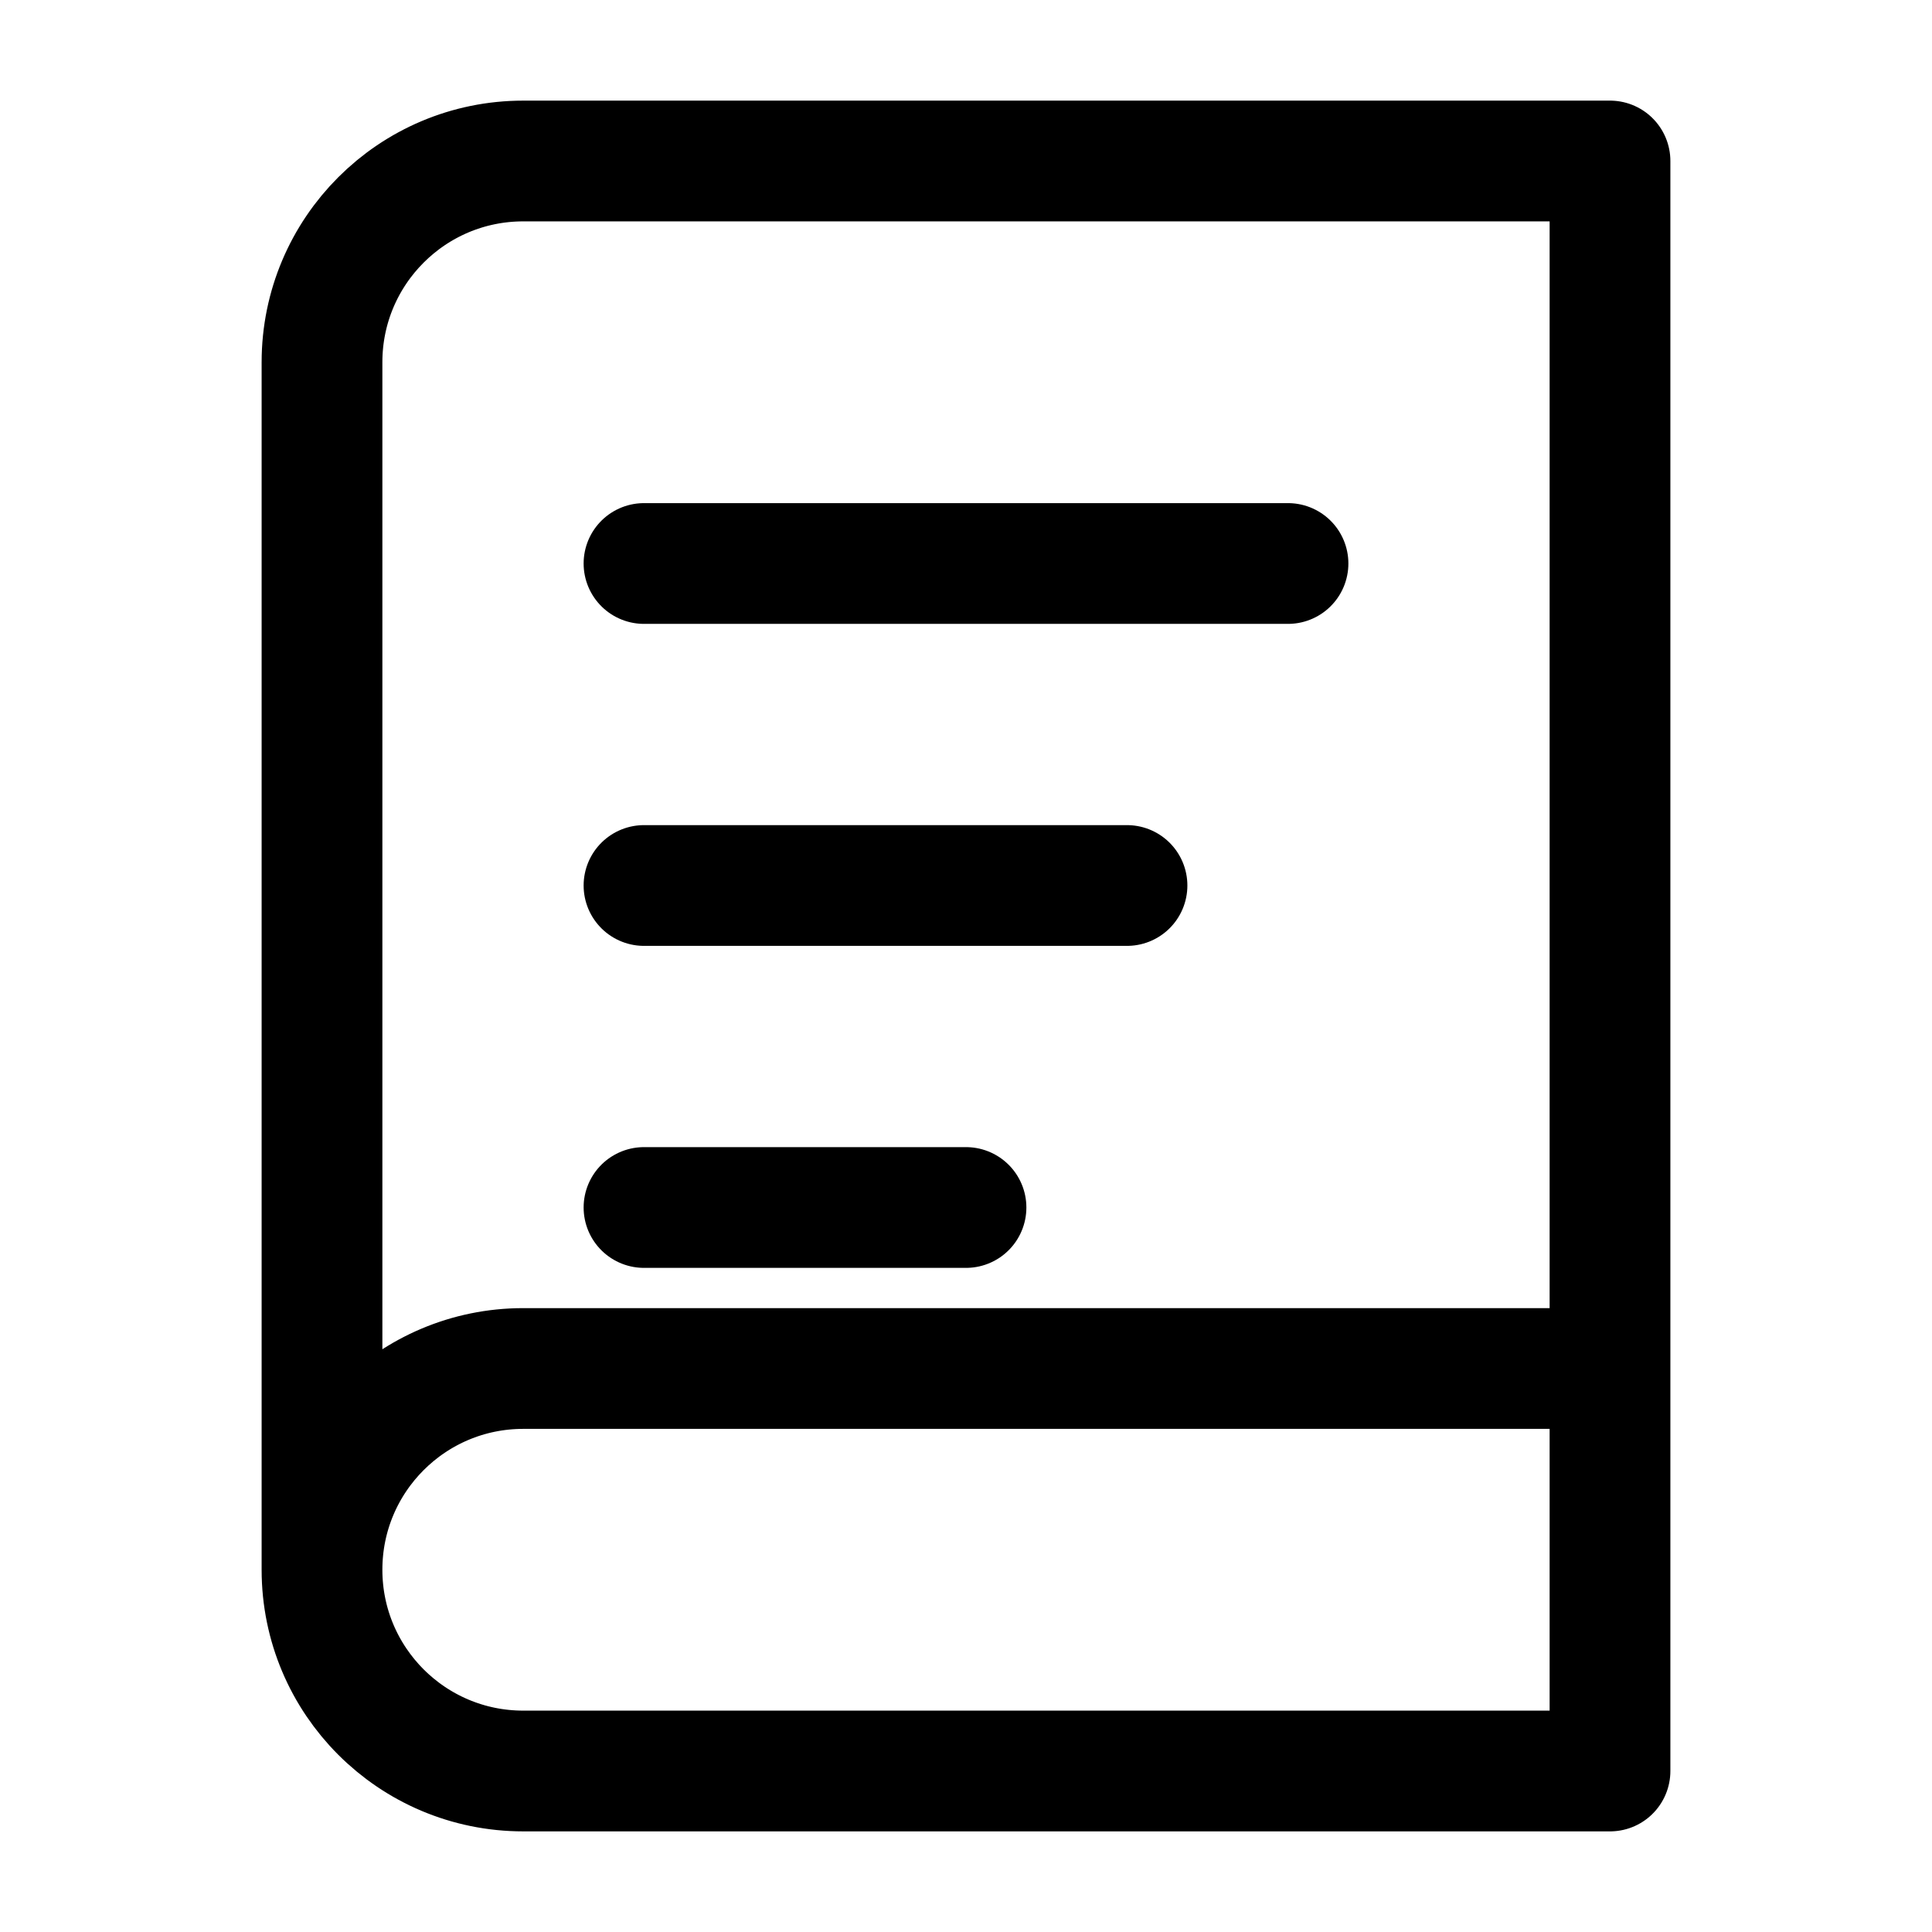
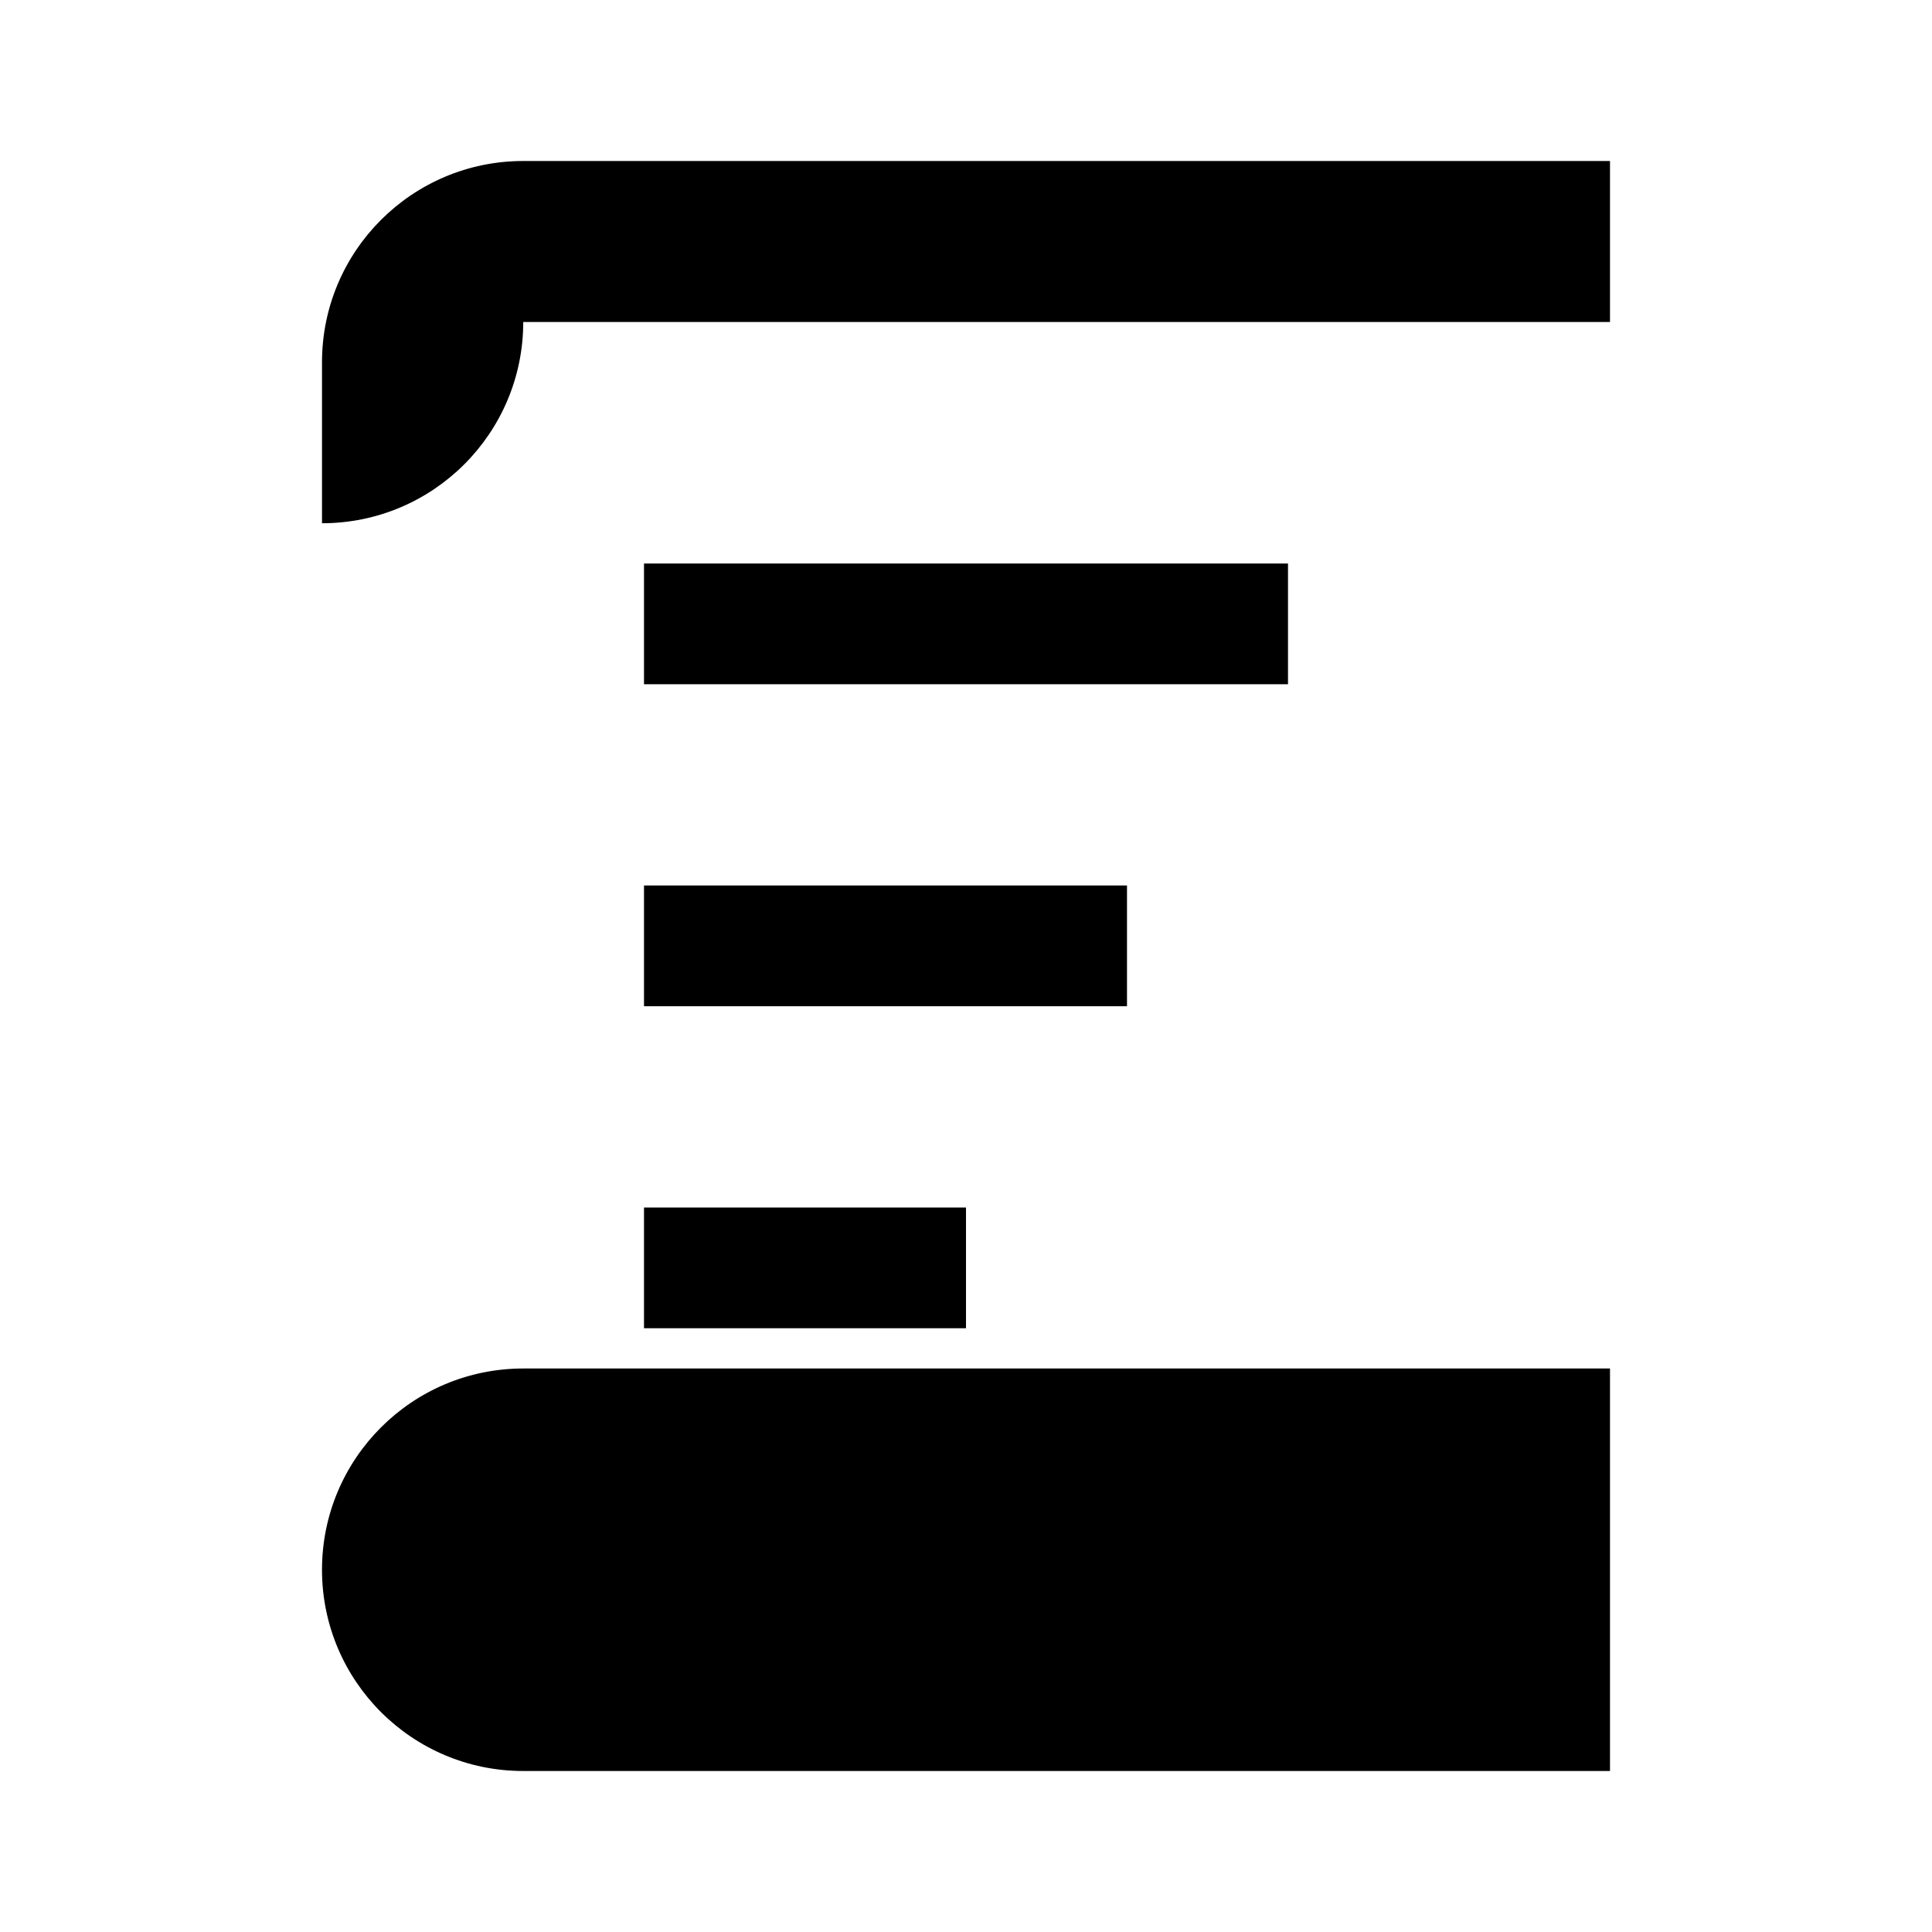
- <svg xmlns="http://www.w3.org/2000/svg" viewBox="0 0 24 24" fill="none" stroke="currentColor" stroke-width="1.5" stroke-linecap="round" stroke-linejoin="round">
-   <path d="M4 19.5v-15A2.5 2.5 0 0 1 6.5 2H20v20H6.5a2.5 2.5 0 0 1 0-5H20" />
-   <path d="M8 7h8M8 11h6M8 15h4" />
+ <svg xmlns="http://www.w3.org/2000/svg" width="24" height="24" viewBox="0 0 24 24" fill="black">
+   <path d="M4 4.5A2.5 2.5 0 0 1 6.5 2H20v20H6.5a2.5 2.5 0 0 1 0-5H20V4H6.5A2.5 2.5 0 0 1 4 6.5v-2ZM8 7h8v1.5H8V7Zm0 4h6v1.5H8V11Zm0 4h4v1.5H8V15Z" />
</svg>
